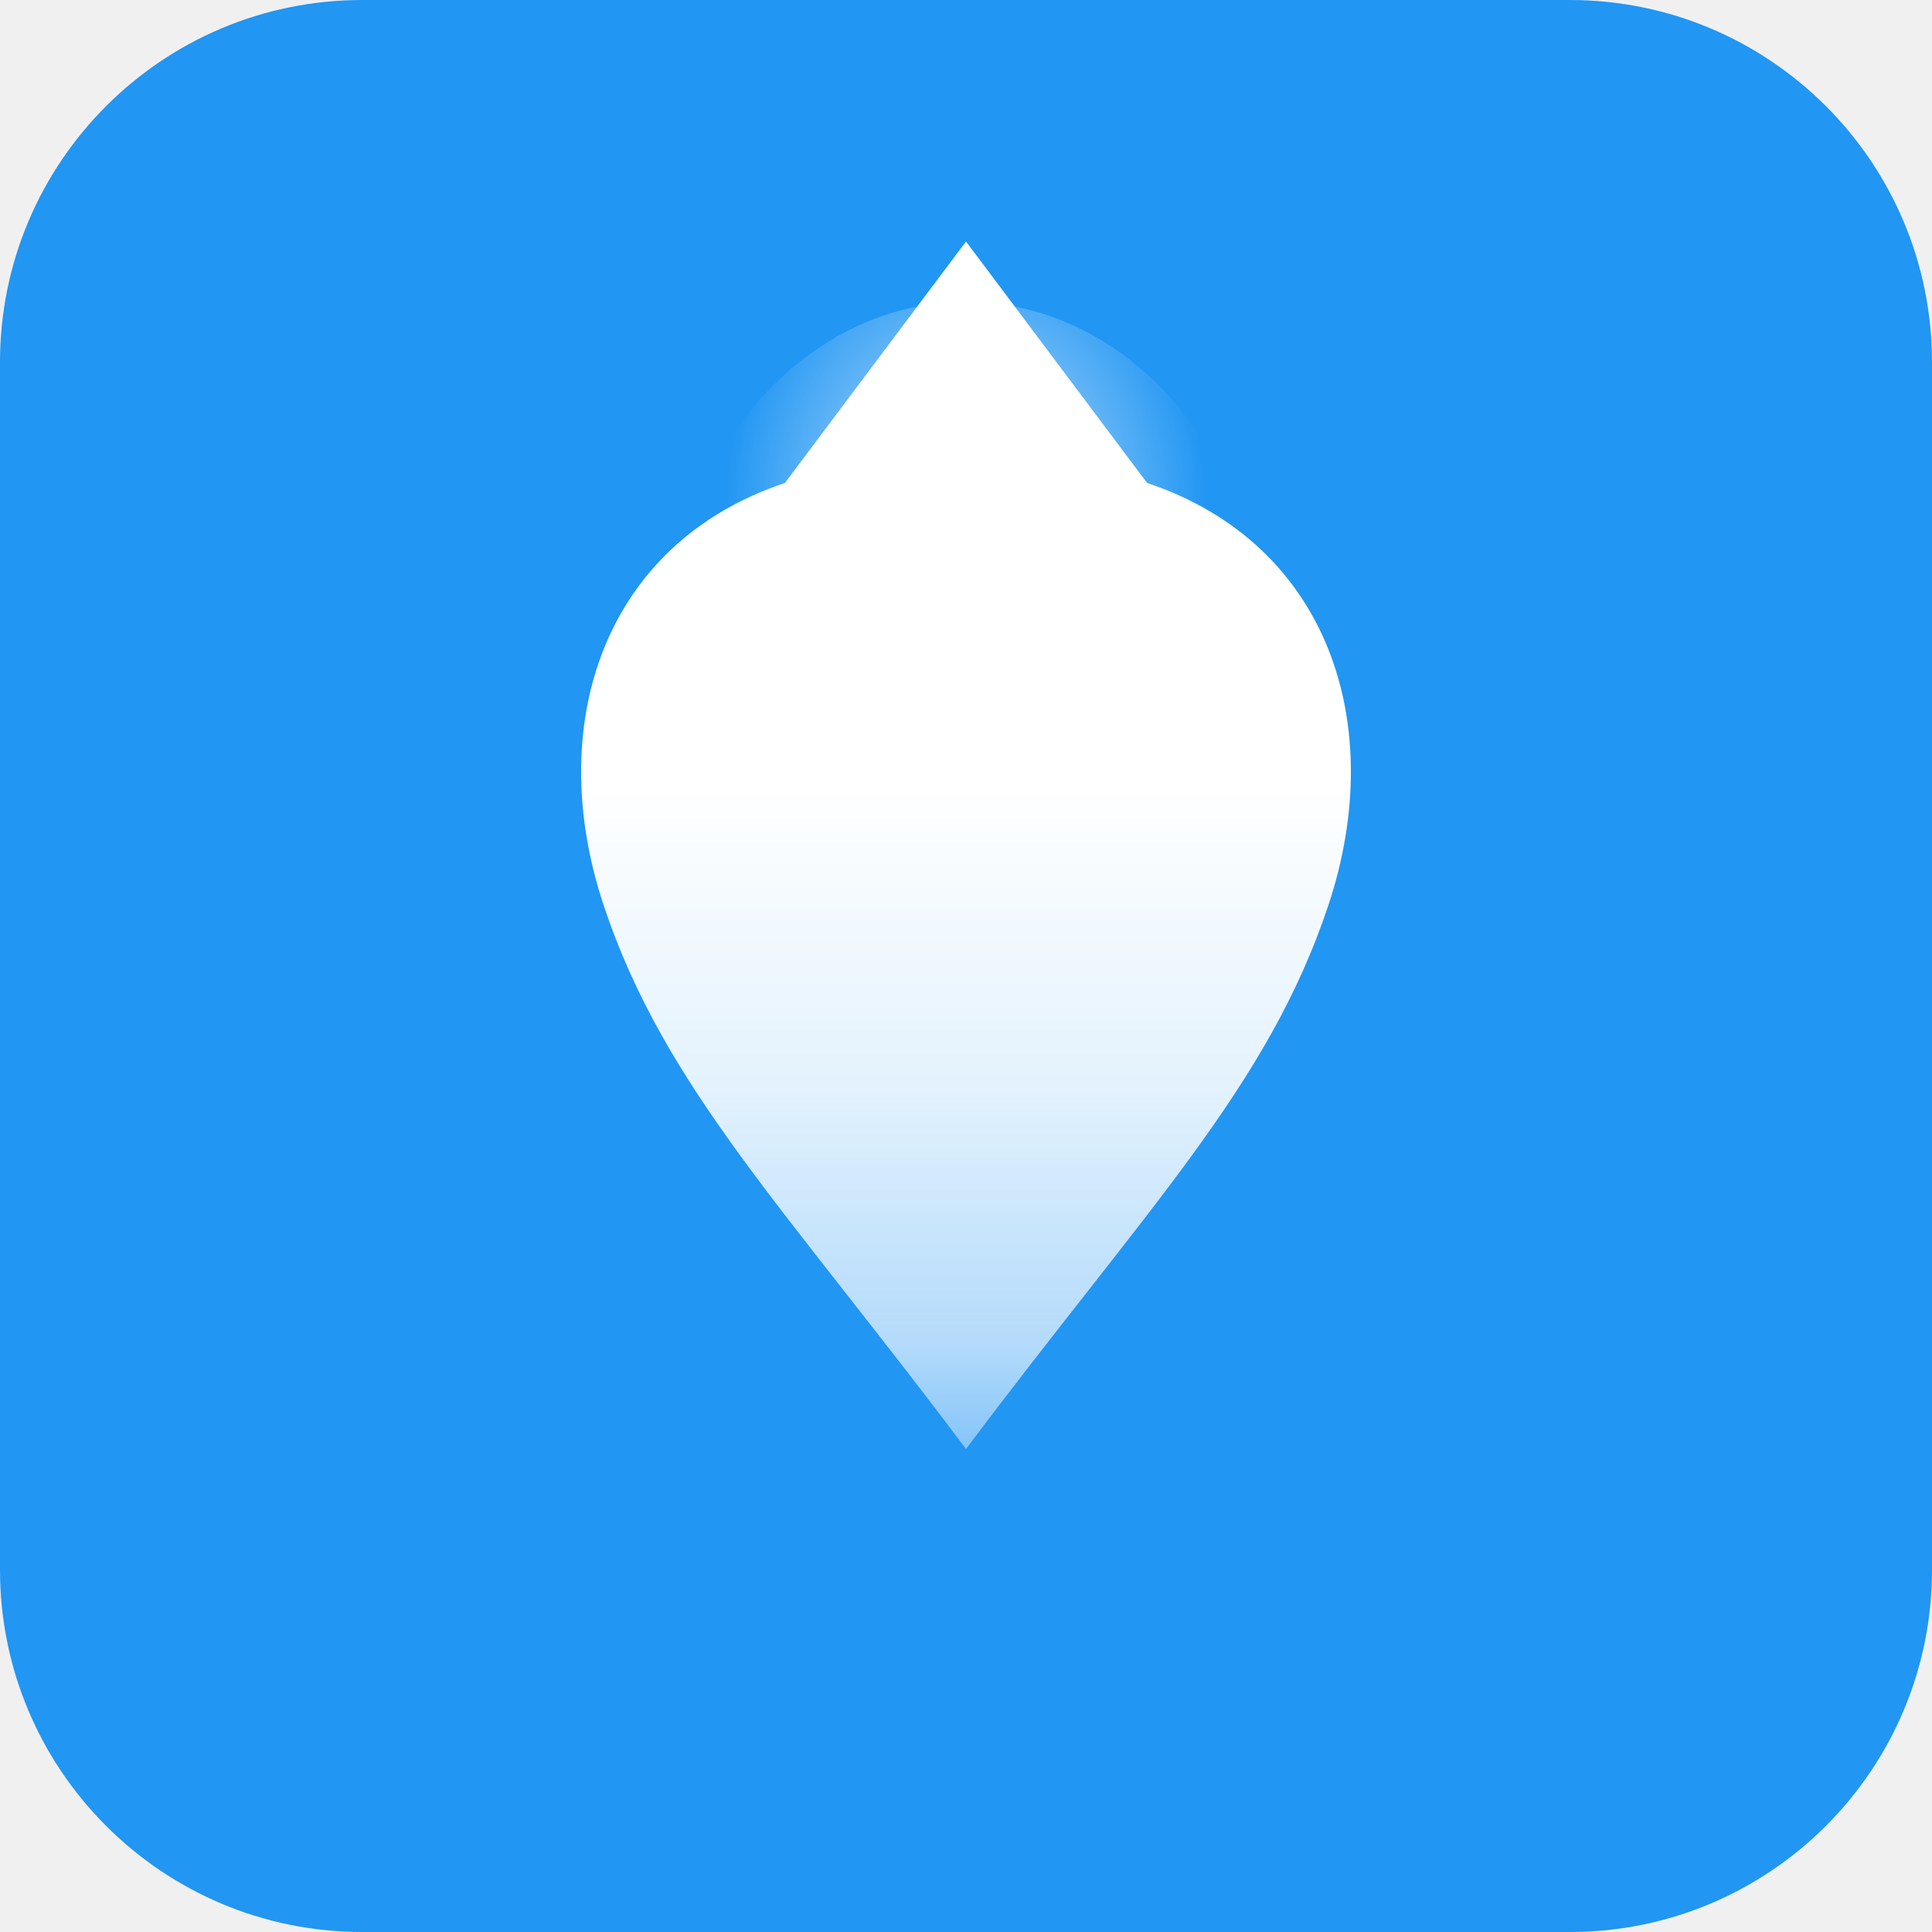
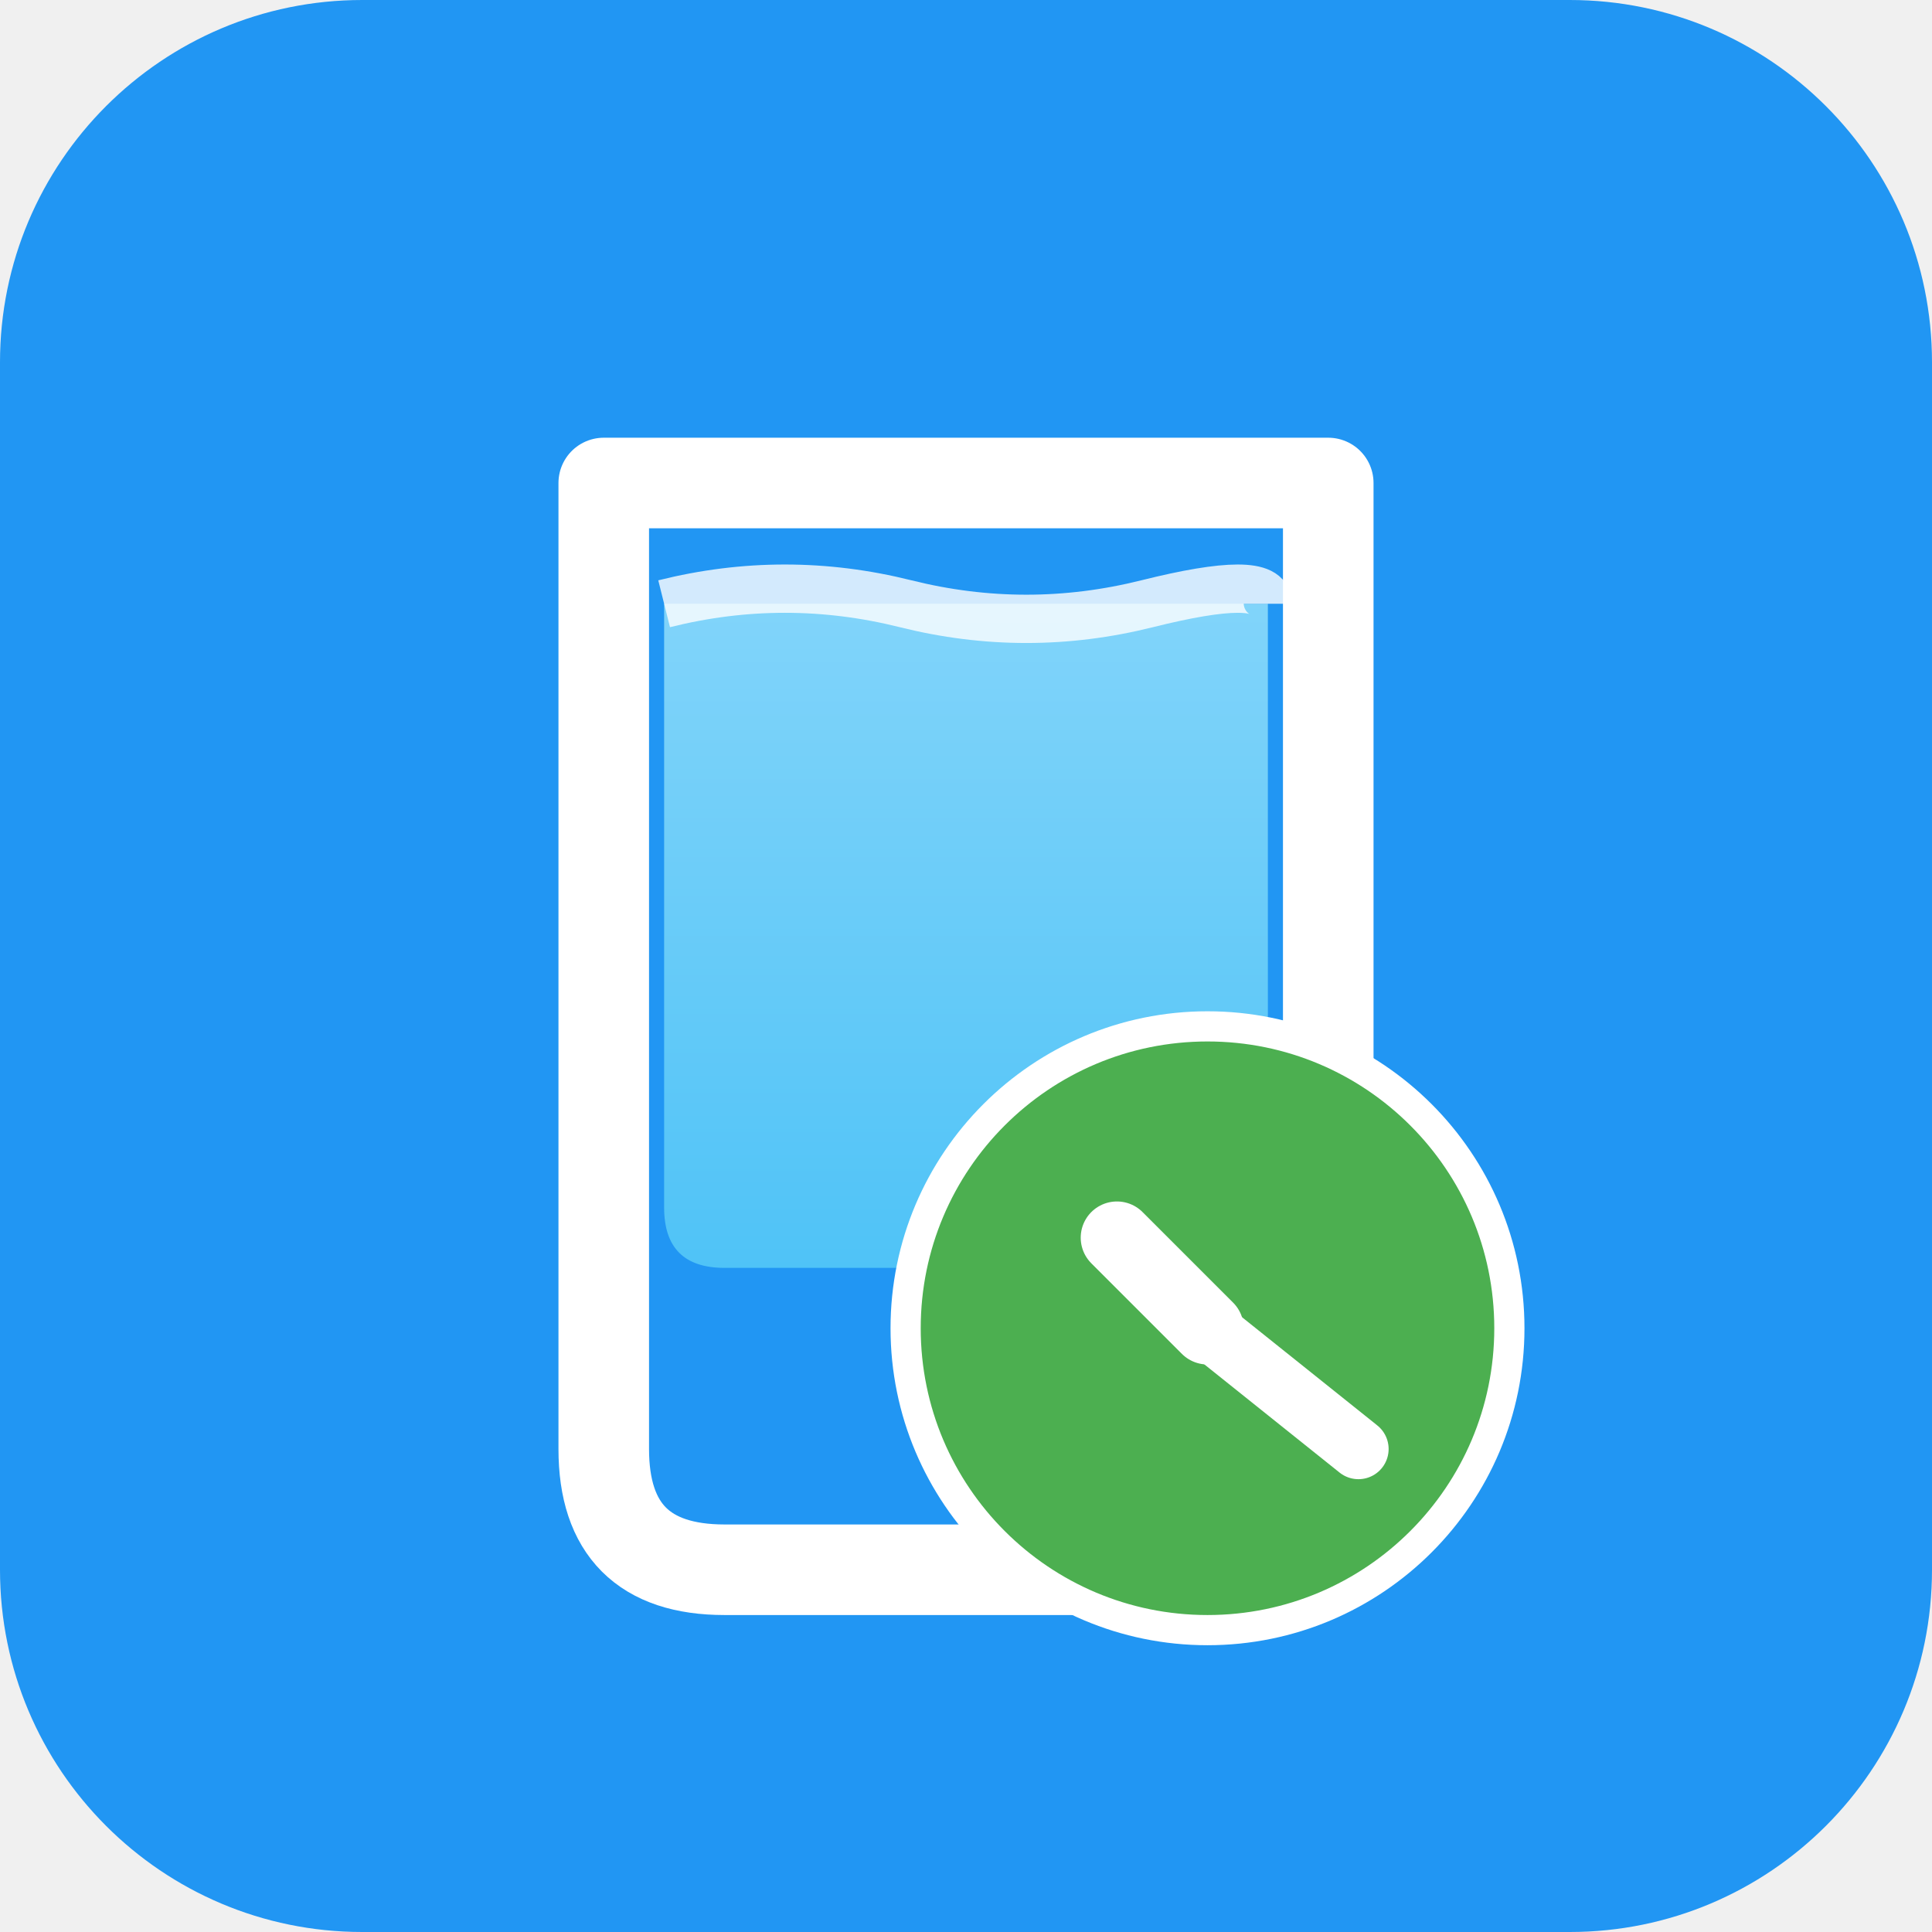
<svg xmlns="http://www.w3.org/2000/svg" width="32" height="32" viewBox="0 0 32 32">
  <defs>
-     <linearGradient id="teardropGradient" x1="50%" y1="15%" x2="50%" y2="100%">
-       <stop offset="0%" style="stop-color:#FFFFFF;stop-opacity:1" />
-       <stop offset="35%" style="stop-color:#FFFFFF;stop-opacity:1" />
-       <stop offset="65%" style="stop-color:#E3F2FD;stop-opacity:1" />
-       <stop offset="90%" style="stop-color:#BBDEFB;stop-opacity:0.95" />
-       <stop offset="100%" style="stop-color:#90CAF9;stop-opacity:0.9" />
+     <linearGradient id="waterGradient" x1="50%" y1="0%" x2="50%" y2="100%">
+       <stop offset="0%" style="stop-color:#81D4FA;stop-opacity:1" />
+       <stop offset="100%" style="stop-color:#4FC3F7;stop-opacity:1" />
    </linearGradient>
-     <radialGradient id="teardropHighlight" cx="50%" cy="28%" r="40%">
-       <stop offset="0%" style="stop-color:#FFFFFF;stop-opacity:0.9" />
-       <stop offset="60%" style="stop-color:#FFFFFF;stop-opacity:0.3" />
-       <stop offset="100%" style="stop-color:#FFFFFF;stop-opacity:0" />
-     </radialGradient>
  </defs>
  <rect width="32" height="32" rx="6" ry="6" fill="#2196F3" />
-   <path d="M 16 4             L 13 8            C 10 9, 9 12, 10 15            C 11 18, 13 20, 16 24            C 19 20, 21 18, 22 15            C 23 12, 22 9, 19 8            L 16 4 Z" fill="url(#teardropGradient)" />
-   <ellipse cx="16" cy="11" rx="5" ry="6" fill="url(#teardropHighlight)" />
+   <path d="M 10 8             L 10 24            Q 10 26, 12 26            L 20 26            Q 22 26, 22 24            L 22 8            Z" fill="none" stroke="white" stroke-width="1.5" stroke-linecap="round" stroke-linejoin="round" />
+   <path d="M 11 10             L 11 20            Q 11 21, 12 21            L 20 21            Q 21 21, 21 20            L 21 10            Z" fill="url(#waterGradient)" />
+   <path d="M 11 10             Q 13 9.5, 15 10            Q 17 10.5, 19 10            Q 21 9.5, 21 10" stroke="white" stroke-width="0.8" fill="none" opacity="0.8" />
+   <circle cx="20" cy="22" r="5" fill="#4CAF50" stroke="white" stroke-width="0.5" />
+   <line x1="20" y1="22" x2="18.5" y2="20.5" stroke="white" stroke-width="1.2" stroke-linecap="round" />
+   <line x1="20" y1="22" x2="22.5" y2="24" stroke="white" stroke-width="1" stroke-linecap="round" />
</svg>
